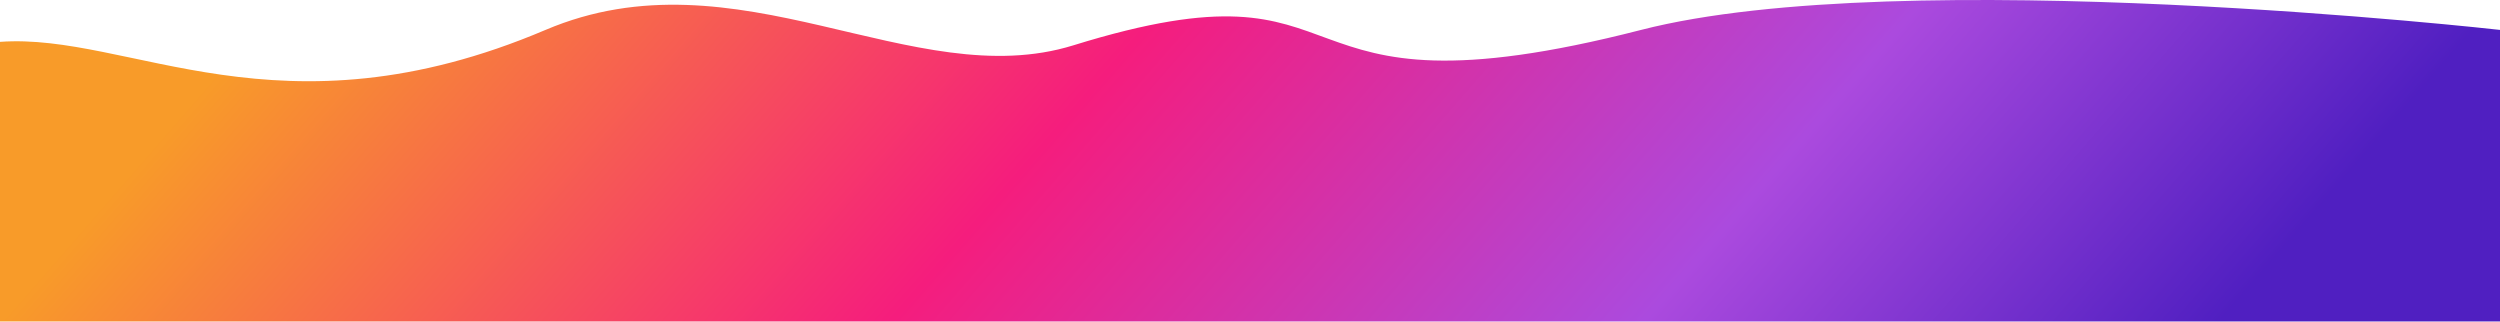
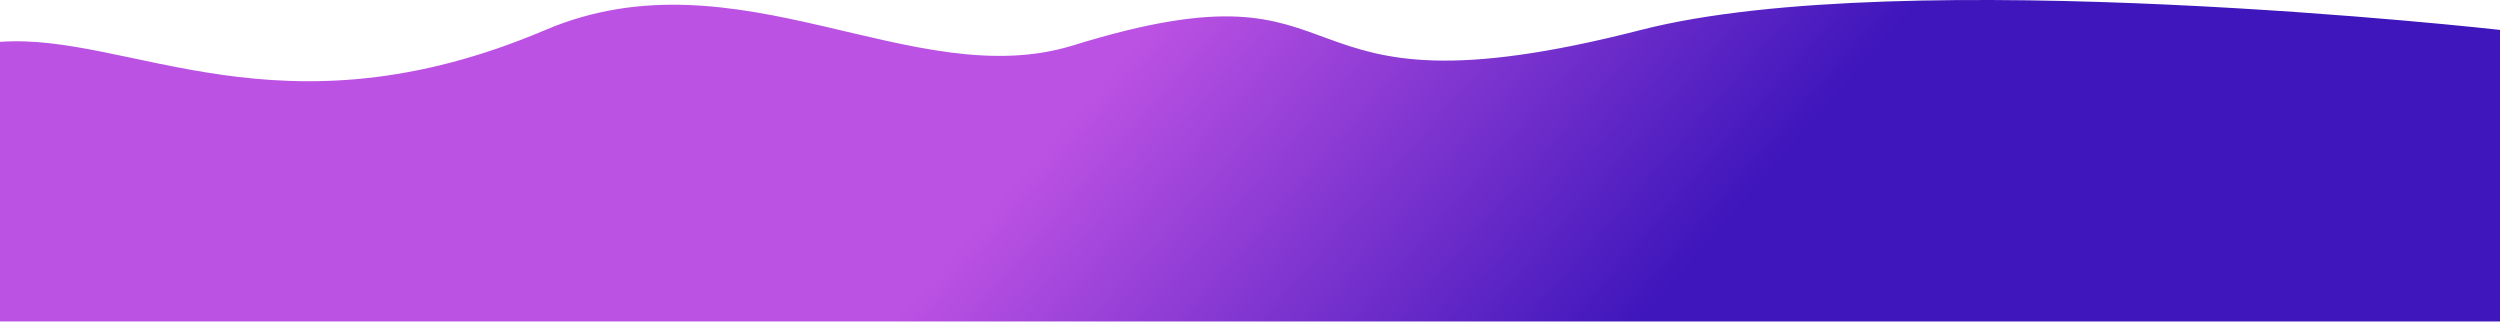
<svg xmlns="http://www.w3.org/2000/svg" width="5200" height="669" viewBox="0 0 5200 669" fill="none">
  <path d="M3413.5 62.216C2616.77 266.861 2870.23 -103.444 2232.5 94.314C1899 197.729 1533.5 -107.208 1134.7 62.217C580.5 297.66 270.31 67.294 0.002 87.075C0.002 175.008 0 668.661 0 668.661H5200V62.217C5200 62.217 3958.5 -77.771 3413.5 62.216Z" fill="url(#paint0_linear)" />
  <defs>
    <linearGradient id="paint0_linear" x1="-3.59353e-05" y1="669" x2="2629.07" y2="2955.77" gradientUnits="userSpaceOnUse">
-       <stop stop-color="#F89B29" />
-       <stop offset="0.401" stop-color="#F51D7D" />
-       <stop offset="0.74" stop-color="#AB4ADE" />
-       <stop offset="1" stop-color="#501FC1" />
+       <stop stop-color="#BC52E3" />
+       <stop offset="0.401" stop-color="#BC52E3" />
+       <stop offset="0.74" stop-color="#3E16BB" />
+       <stop offset="1" stop-color="#3E16BB" />
    </linearGradient>
  </defs>
</svg>
